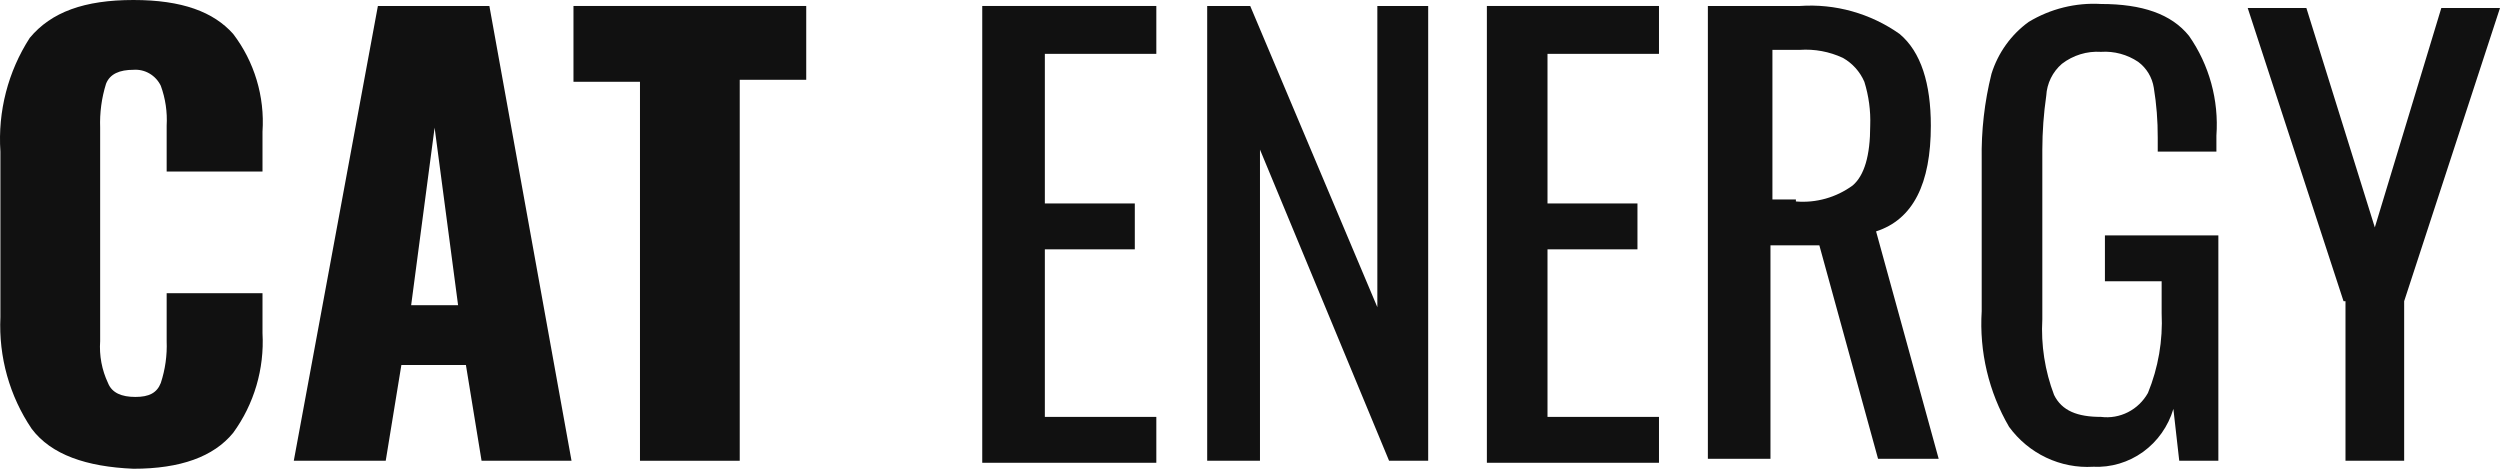
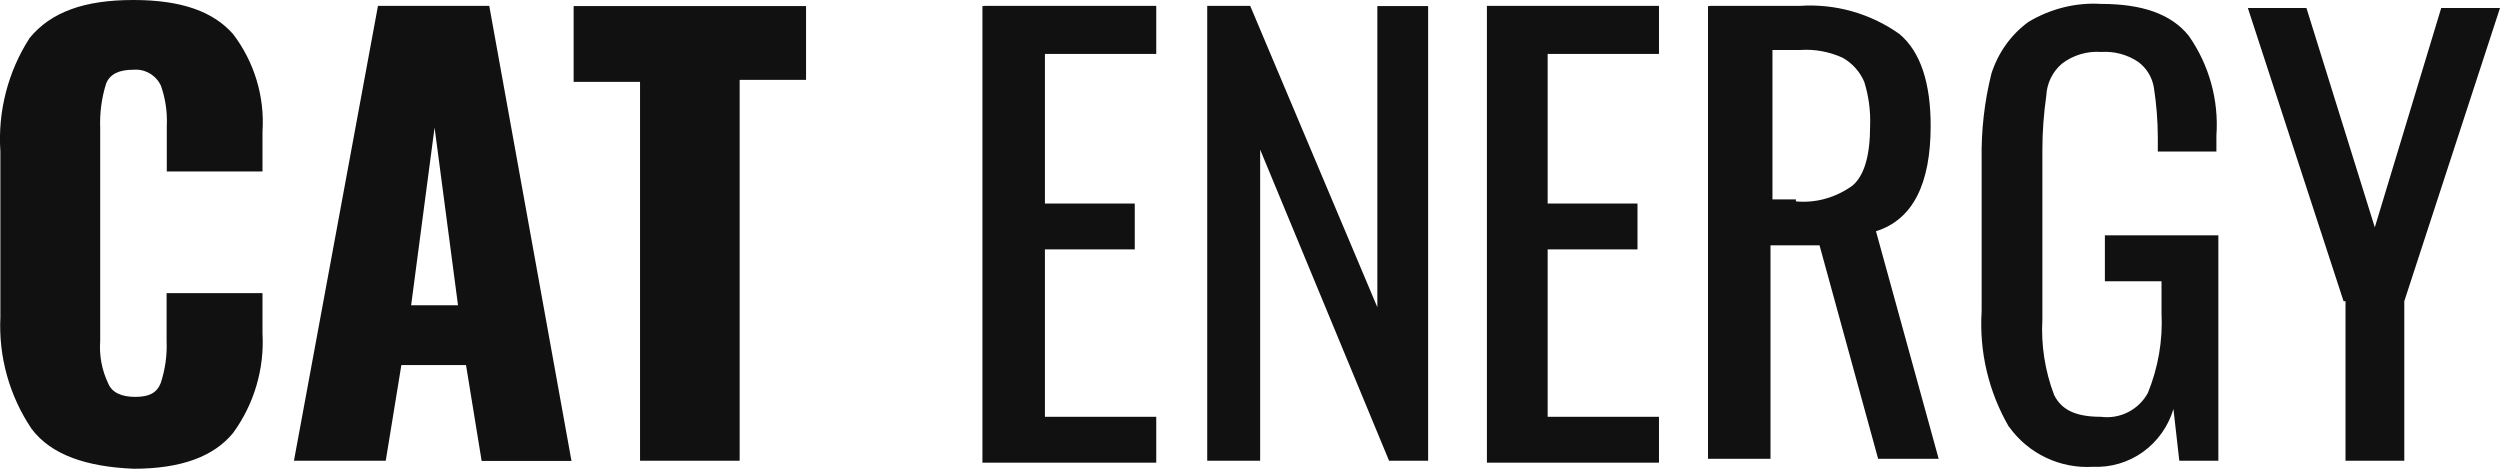
- <svg xmlns="http://www.w3.org/2000/svg" width="128" height="24" viewBox="0 0 128 24" fill="none">
-   <path d="M1.624 21.957C0.49 20.282 -0.073 18.272 0.021 16.238V7.762C-0.116 5.706 0.412 3.661 1.523 1.94C2.625 0.613 4.327 0 6.831 0C9.334 0 10.937 0.613 11.938 1.736C13.025 3.159 13.56 4.941 13.44 6.74V8.783H8.533V6.434C8.573 5.739 8.471 5.044 8.233 4.391C8.106 4.128 7.904 3.91 7.654 3.764C7.405 3.618 7.118 3.552 6.831 3.574C6.13 3.574 5.629 3.779 5.429 4.289C5.202 5.015 5.101 5.775 5.128 6.536V17.464C5.076 18.202 5.214 18.942 5.529 19.608C5.729 20.119 6.23 20.323 6.931 20.323C7.632 20.323 8.033 20.119 8.233 19.608C8.46 18.918 8.562 18.191 8.533 17.464V15.013H13.44V17.055C13.542 18.884 13.01 20.692 11.938 22.162C10.937 23.387 9.234 24 6.831 24C4.428 23.898 2.625 23.285 1.624 21.957Z" fill="#111111" />
-   <path d="M19.348 0.306H25.056L29.262 23.591H24.656L23.855 18.689H20.55L19.749 23.591H15.042L19.348 0.306ZM23.454 15.626L22.252 6.536L21.051 15.626H23.454Z" fill="#111111" />
-   <path d="M32.767 4.187H29.362V0.306H41.279V4.085H37.874V23.591H32.767V4.187Z" fill="#111111" />
-   <path d="M50.392 0.306H59.204V2.757H53.496V10.417H58.102V12.766H53.496V21.345H59.204V23.694H50.291V0.306H50.392Z" fill="#111111" />
-   <path d="M61.808 0.306H64.011L70.52 15.728V0.306H73.123V23.591H71.121L64.511 7.66V23.591H61.808V0.306Z" fill="#111111" />
-   <path d="M76.128 0.306H84.94V2.757H79.232V10.417H83.838V12.766H79.232V21.345H84.94V23.694H76.128V0.306Z" fill="#111111" />
-   <path d="M87.543 0.306H92.15C93.962 0.179 95.763 0.683 97.257 1.736C98.359 2.655 98.859 4.289 98.859 6.434C98.859 9.396 97.958 11.234 96.055 11.847L99.26 23.489H96.156L93.151 12.562H90.648V23.489H87.443V0.306H87.543ZM91.95 10.315C92.982 10.402 94.011 10.112 94.854 9.498C95.455 8.987 95.755 7.966 95.755 6.434C95.783 5.673 95.681 4.913 95.455 4.187C95.229 3.666 94.842 3.236 94.353 2.962C93.663 2.641 92.906 2.501 92.15 2.553H90.748V10.213H91.95V10.315Z" fill="#111111" />
-   <path d="M102.865 21.855C101.824 20.07 101.335 18.005 101.463 15.932V8.17C101.438 6.69 101.607 5.213 101.964 3.779C102.299 2.707 102.967 1.775 103.866 1.123C104.984 0.448 106.274 0.128 107.571 0.204C109.674 0.204 111.177 0.715 112.078 1.838C113.115 3.322 113.61 5.128 113.48 6.945V7.762H110.476V7.047C110.48 6.192 110.413 5.337 110.275 4.494C110.191 3.96 109.903 3.483 109.474 3.166C108.911 2.789 108.243 2.61 107.571 2.655C106.853 2.608 106.143 2.826 105.569 3.268C105.333 3.471 105.141 3.72 105.003 4.001C104.865 4.282 104.785 4.589 104.768 4.902C104.636 5.815 104.569 6.737 104.567 7.66V16.34C104.493 17.663 104.698 18.986 105.168 20.221C105.569 21.038 106.37 21.345 107.571 21.345C108.046 21.405 108.527 21.321 108.955 21.103C109.383 20.885 109.737 20.543 109.975 20.119C110.504 18.828 110.743 17.432 110.676 16.034V14.4H107.772V12.051H113.58V23.591H111.577L111.277 20.936C111.014 21.826 110.467 22.601 109.724 23.138C108.98 23.674 108.081 23.942 107.171 23.898C106.343 23.948 105.517 23.787 104.765 23.43C104.014 23.074 103.361 22.533 102.865 21.855Z" fill="#111111" />
-   <path d="M119.989 15.421L115.082 0.408H118.086L121.591 11.643L124.996 0.408H128L123.093 15.421V23.591H120.089V15.421H119.989Z" fill="#111111" />
+ <svg xmlns="http://www.w3.org/2000/svg" viewBox="0 0 128 24" fill="none">
+   <path d="M1.62 21.96a9.43 9.43 0 0 1-1.6-5.72v-8.48a9.56 9.56 0 0 1 1.5-5.82c1.1-1.33 2.8-1.94 5.31-1.94 2.5 0 4.1.61 5.1 1.74a7.43 7.43 0 0 1 1.51 5v2.04h-4.9v-2.35a5.4 5.4 0 0 0-.3-2.04 1.42 1.42 0 0 0-1.4-.82c-.71 0-1.21.2-1.41.72a6.72 6.72 0 0 0-.3 2.25v10.92a4.3 4.3 0 0 0 .4 2.15c.2.5.7.71 1.4.71s1.1-.2 1.3-.71c.23-.7.33-1.42.3-2.15v-2.45h4.91v2.05a7.92 7.92 0 0 1-1.5 5.1c-1 1.23-2.7 1.84-5.1 1.84-2.41-.1-4.22-.71-5.22-2.04Zm17.73-21.66h5.7l4.21 23.3h-4.6l-.8-4.91h-3.31l-.8 4.9h-4.7l4.3-23.28Zm4.1 15.33-1.2-9.1-1.2 9.1h2.4Zm9.32-11.44h-3.4v-3.88h11.9v3.78h-3.4v19.5h-5.1v-19.4Zm17.63-3.89h8.8v2.46h-5.7v7.66h4.6v2.35h-4.6v8.57h5.7v2.35h-8.9v-23.38h.1Zm11.4 0h2.21l6.51 15.43v-15.42h2.6v23.28h-2l-6.6-15.93v15.93h-2.71v-23.28Zm14.33 0h8.81v2.46h-5.7v7.66h4.6v2.35h-4.6v8.57h5.7v2.35h-8.81v-23.38Zm11.41 0h4.61a7.9 7.9 0 0 1 5.1 1.44c1.1.92 1.6 2.55 1.6 4.7 0 2.96-.9 4.8-2.8 5.4l3.21 11.65h-3.1l-3-10.93h-2.51v10.93h-3.2v-23.18h.1Zm4.41 10.01c1.03.1 2.06-.2 2.9-.81.6-.51.9-1.53.9-3.07a6.72 6.72 0 0 0-.3-2.24 2.58 2.58 0 0 0-1.1-1.23 4.49 4.49 0 0 0-2.2-.4h-1.4v7.65h1.2v.1Zm10.91 11.55a10.49 10.49 0 0 1-1.4-5.93v-7.76a17 17 0 0 1 .5-4.4c.34-1.06 1-2 1.9-2.65 1.12-.67 2.41-1 3.71-.92 2.1 0 3.6.51 4.5 1.64a7.93 7.93 0 0 1 1.41 5.1v.82h-3v-.71c0-.86-.07-1.71-.2-2.56a2.05 2.05 0 0 0-.8-1.32 3.05 3.05 0 0 0-1.9-.51 2.96 2.96 0 0 0-2.01.6 2.3 2.3 0 0 0-.8 1.64c-.13.92-.2 1.84-.2 2.76v8.68a9.43 9.43 0 0 0 .6 3.88c.4.82 1.2 1.12 2.4 1.12a2.38 2.38 0 0 0 2.4-1.22c.53-1.3.77-2.69.7-4.09v-1.63h-2.9v-2.35h5.81v11.54h-2l-.3-2.65a4.17 4.17 0 0 1-1.56 2.2c-.74.53-1.64.8-2.55.76a4.92 4.92 0 0 1-4.3-2.04Zm17.13-6.44-4.9-15.01h3l3.5 11.23 3.4-11.23h3.01l-4.9 15.01v8.17h-3.01v-8.17h-.1Z" fill="#111" />
</svg>
